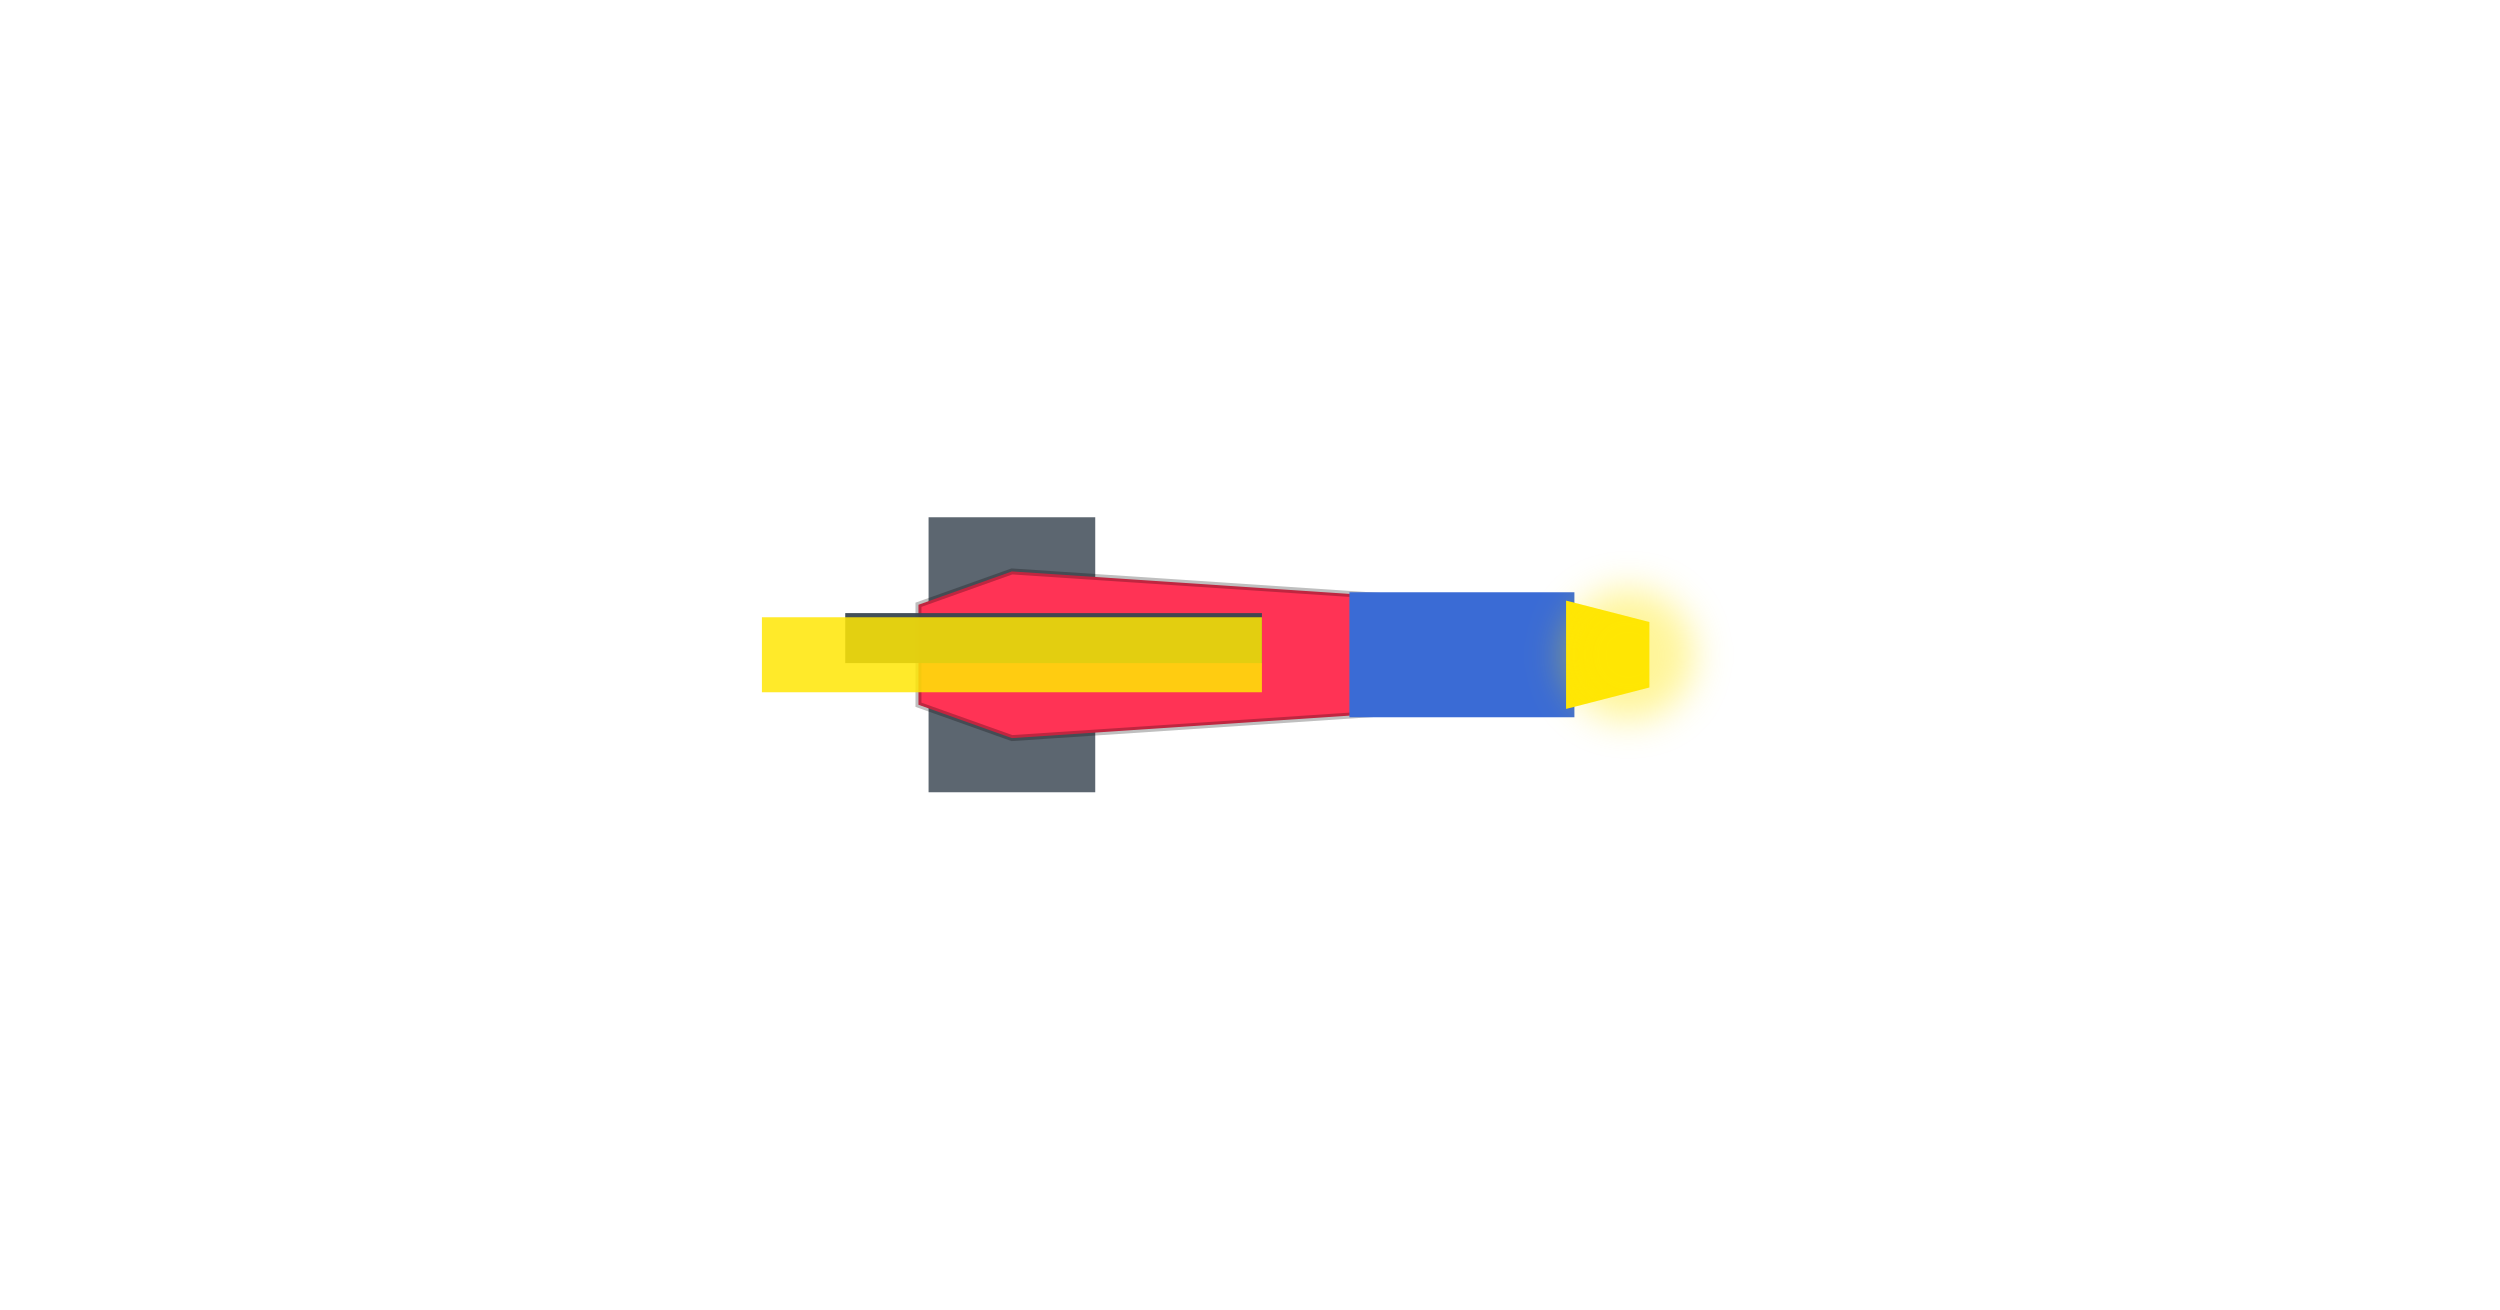
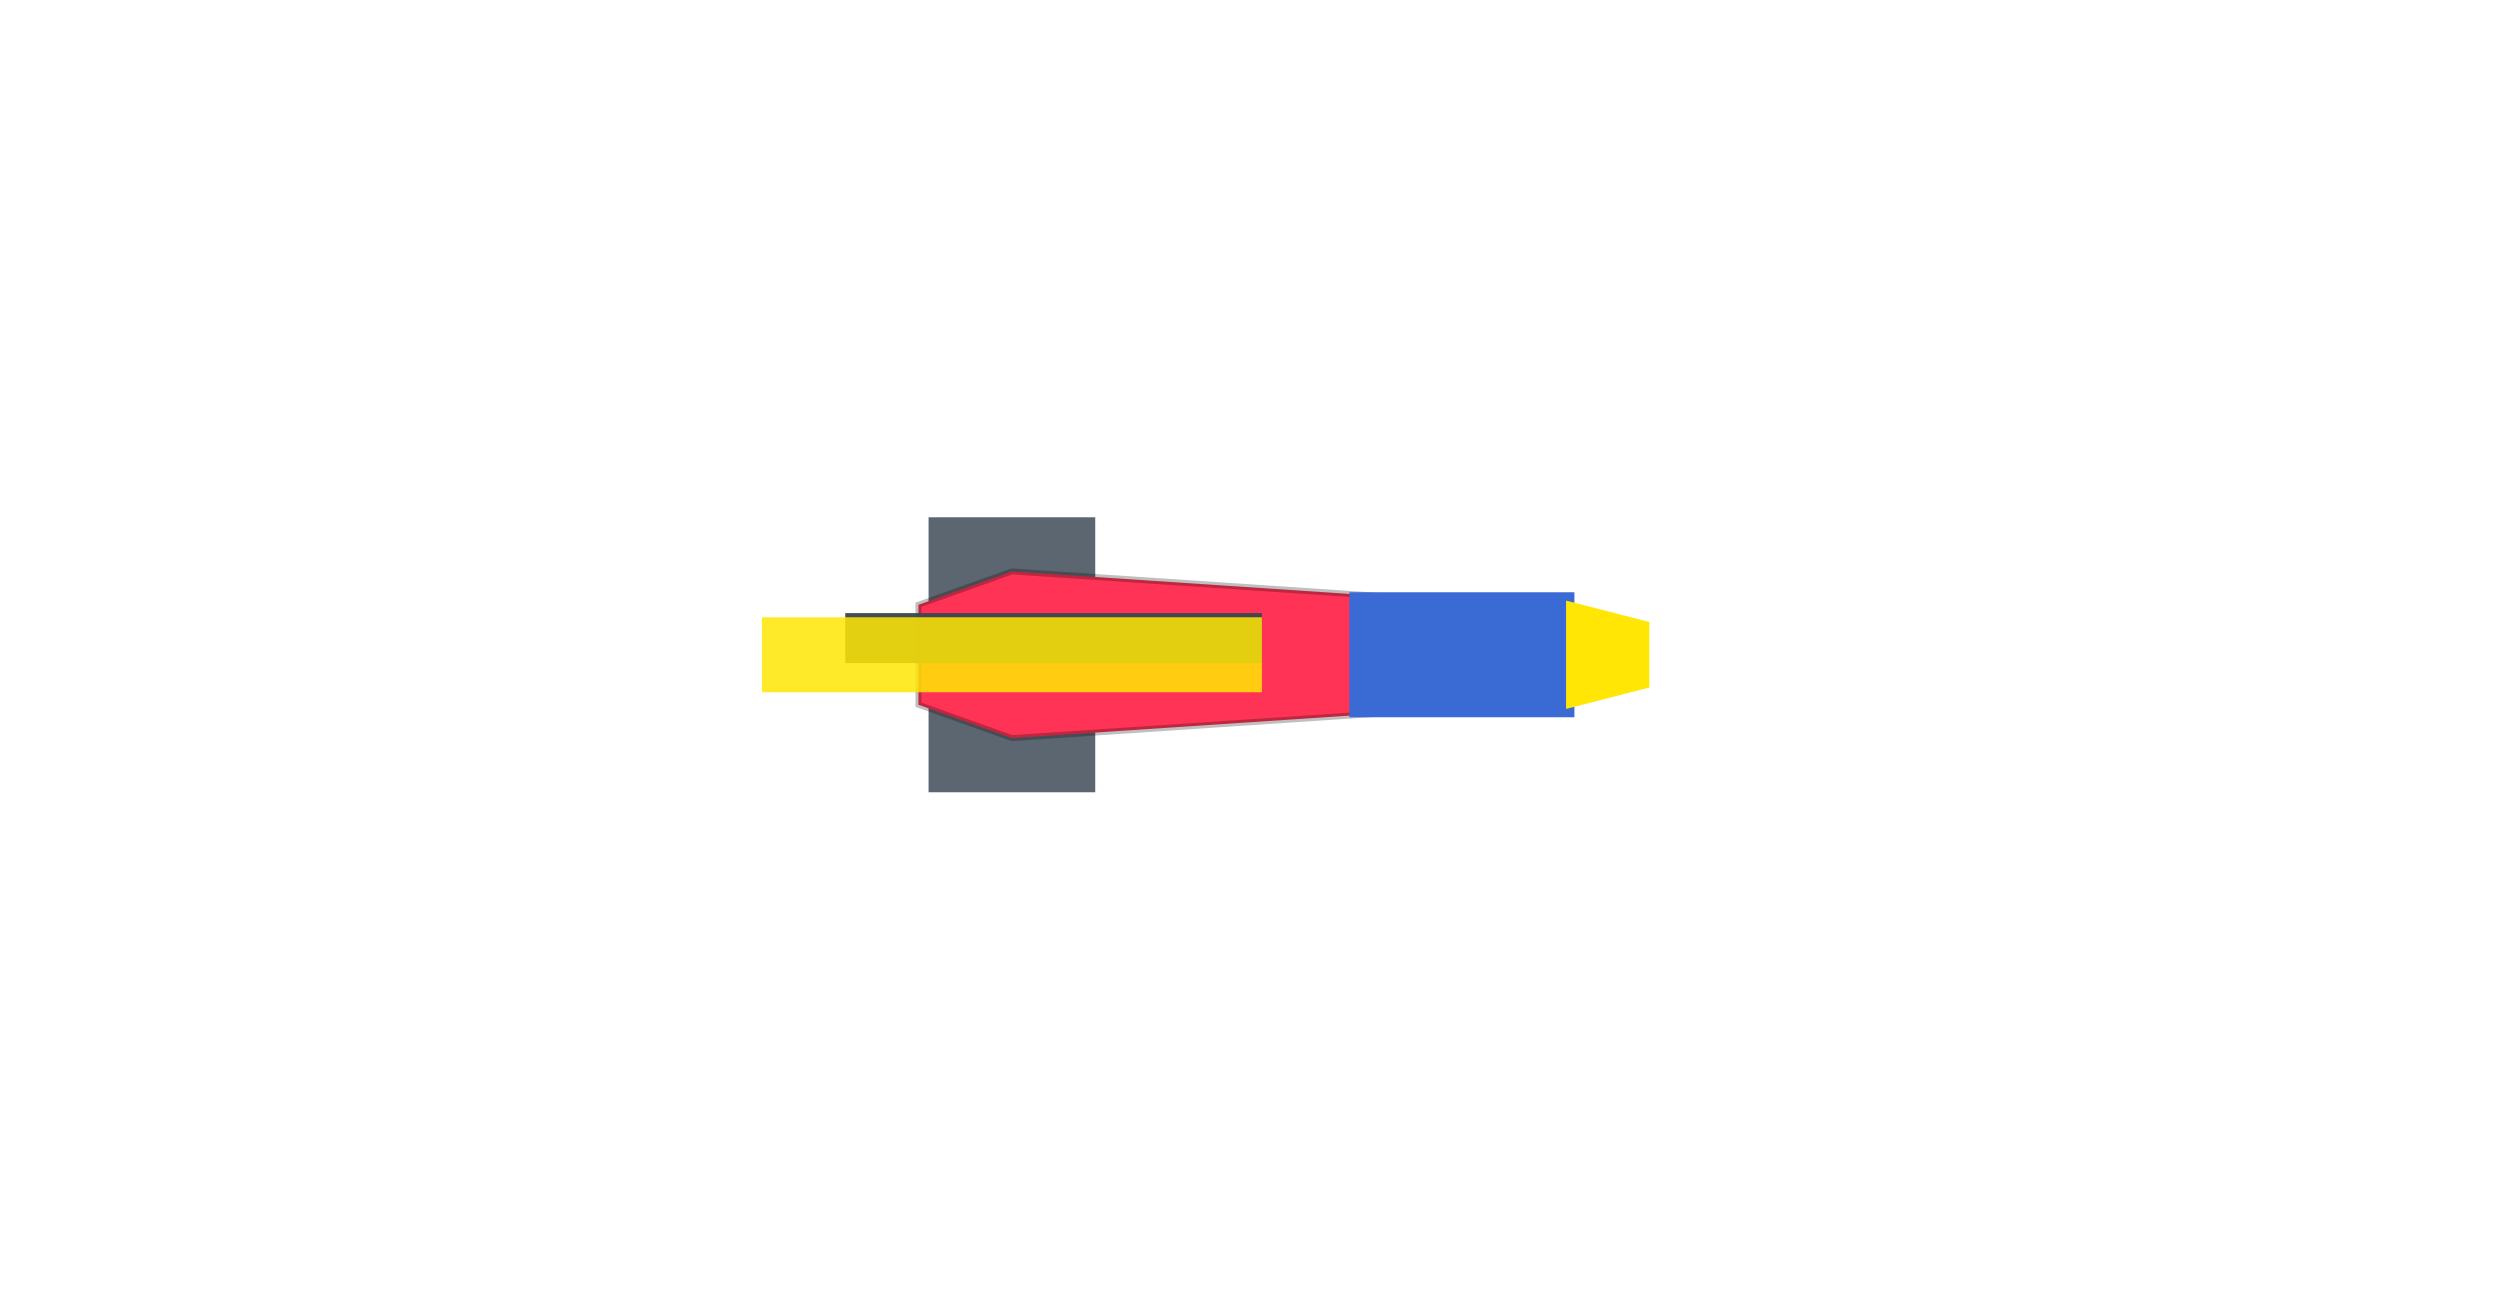
<svg xmlns="http://www.w3.org/2000/svg" viewBox="0 0 420 220" width="420" height="220" class="">
  <polygon points="156.0,86.9 184.0,86.9 184.0,133.1 156.0,133.1" fill="#4a5560" opacity="0.9" />
  <path d="M 170.0,96.0 L 233.0,100.2 L 233.0,119.8 L 170.0,124.0 L 154.3,118.4 L 154.3,101.6 Z" fill="#ff3355" stroke="#000" stroke-opacity="0.25" stroke-width="1" />
  <polygon points="226.7,99.5 264.5,99.5 264.5,120.5 226.7,120.5" fill="#3a6bd5" />
  <path d="M 263.1,100.9 L 277.1,104.5 L 277.1,115.5 L 263.1,119.1 Z" fill="#ffe605" />
  <polygon points="142.0,103.0 212.0,103.0 212.0,111.4 142.0,111.4" fill="#3a4650" opacity="0.95" />
  <polygon points="128.0,103.7 212.0,103.7 212.0,116.3 128.0,116.3" fill="#ffe605" opacity="0.85" />
-   <circle cx="273.6" cy="110" r="10.998" fill="#ffe605" opacity="0.4" style="filter:blur(3px)" />
</svg>
